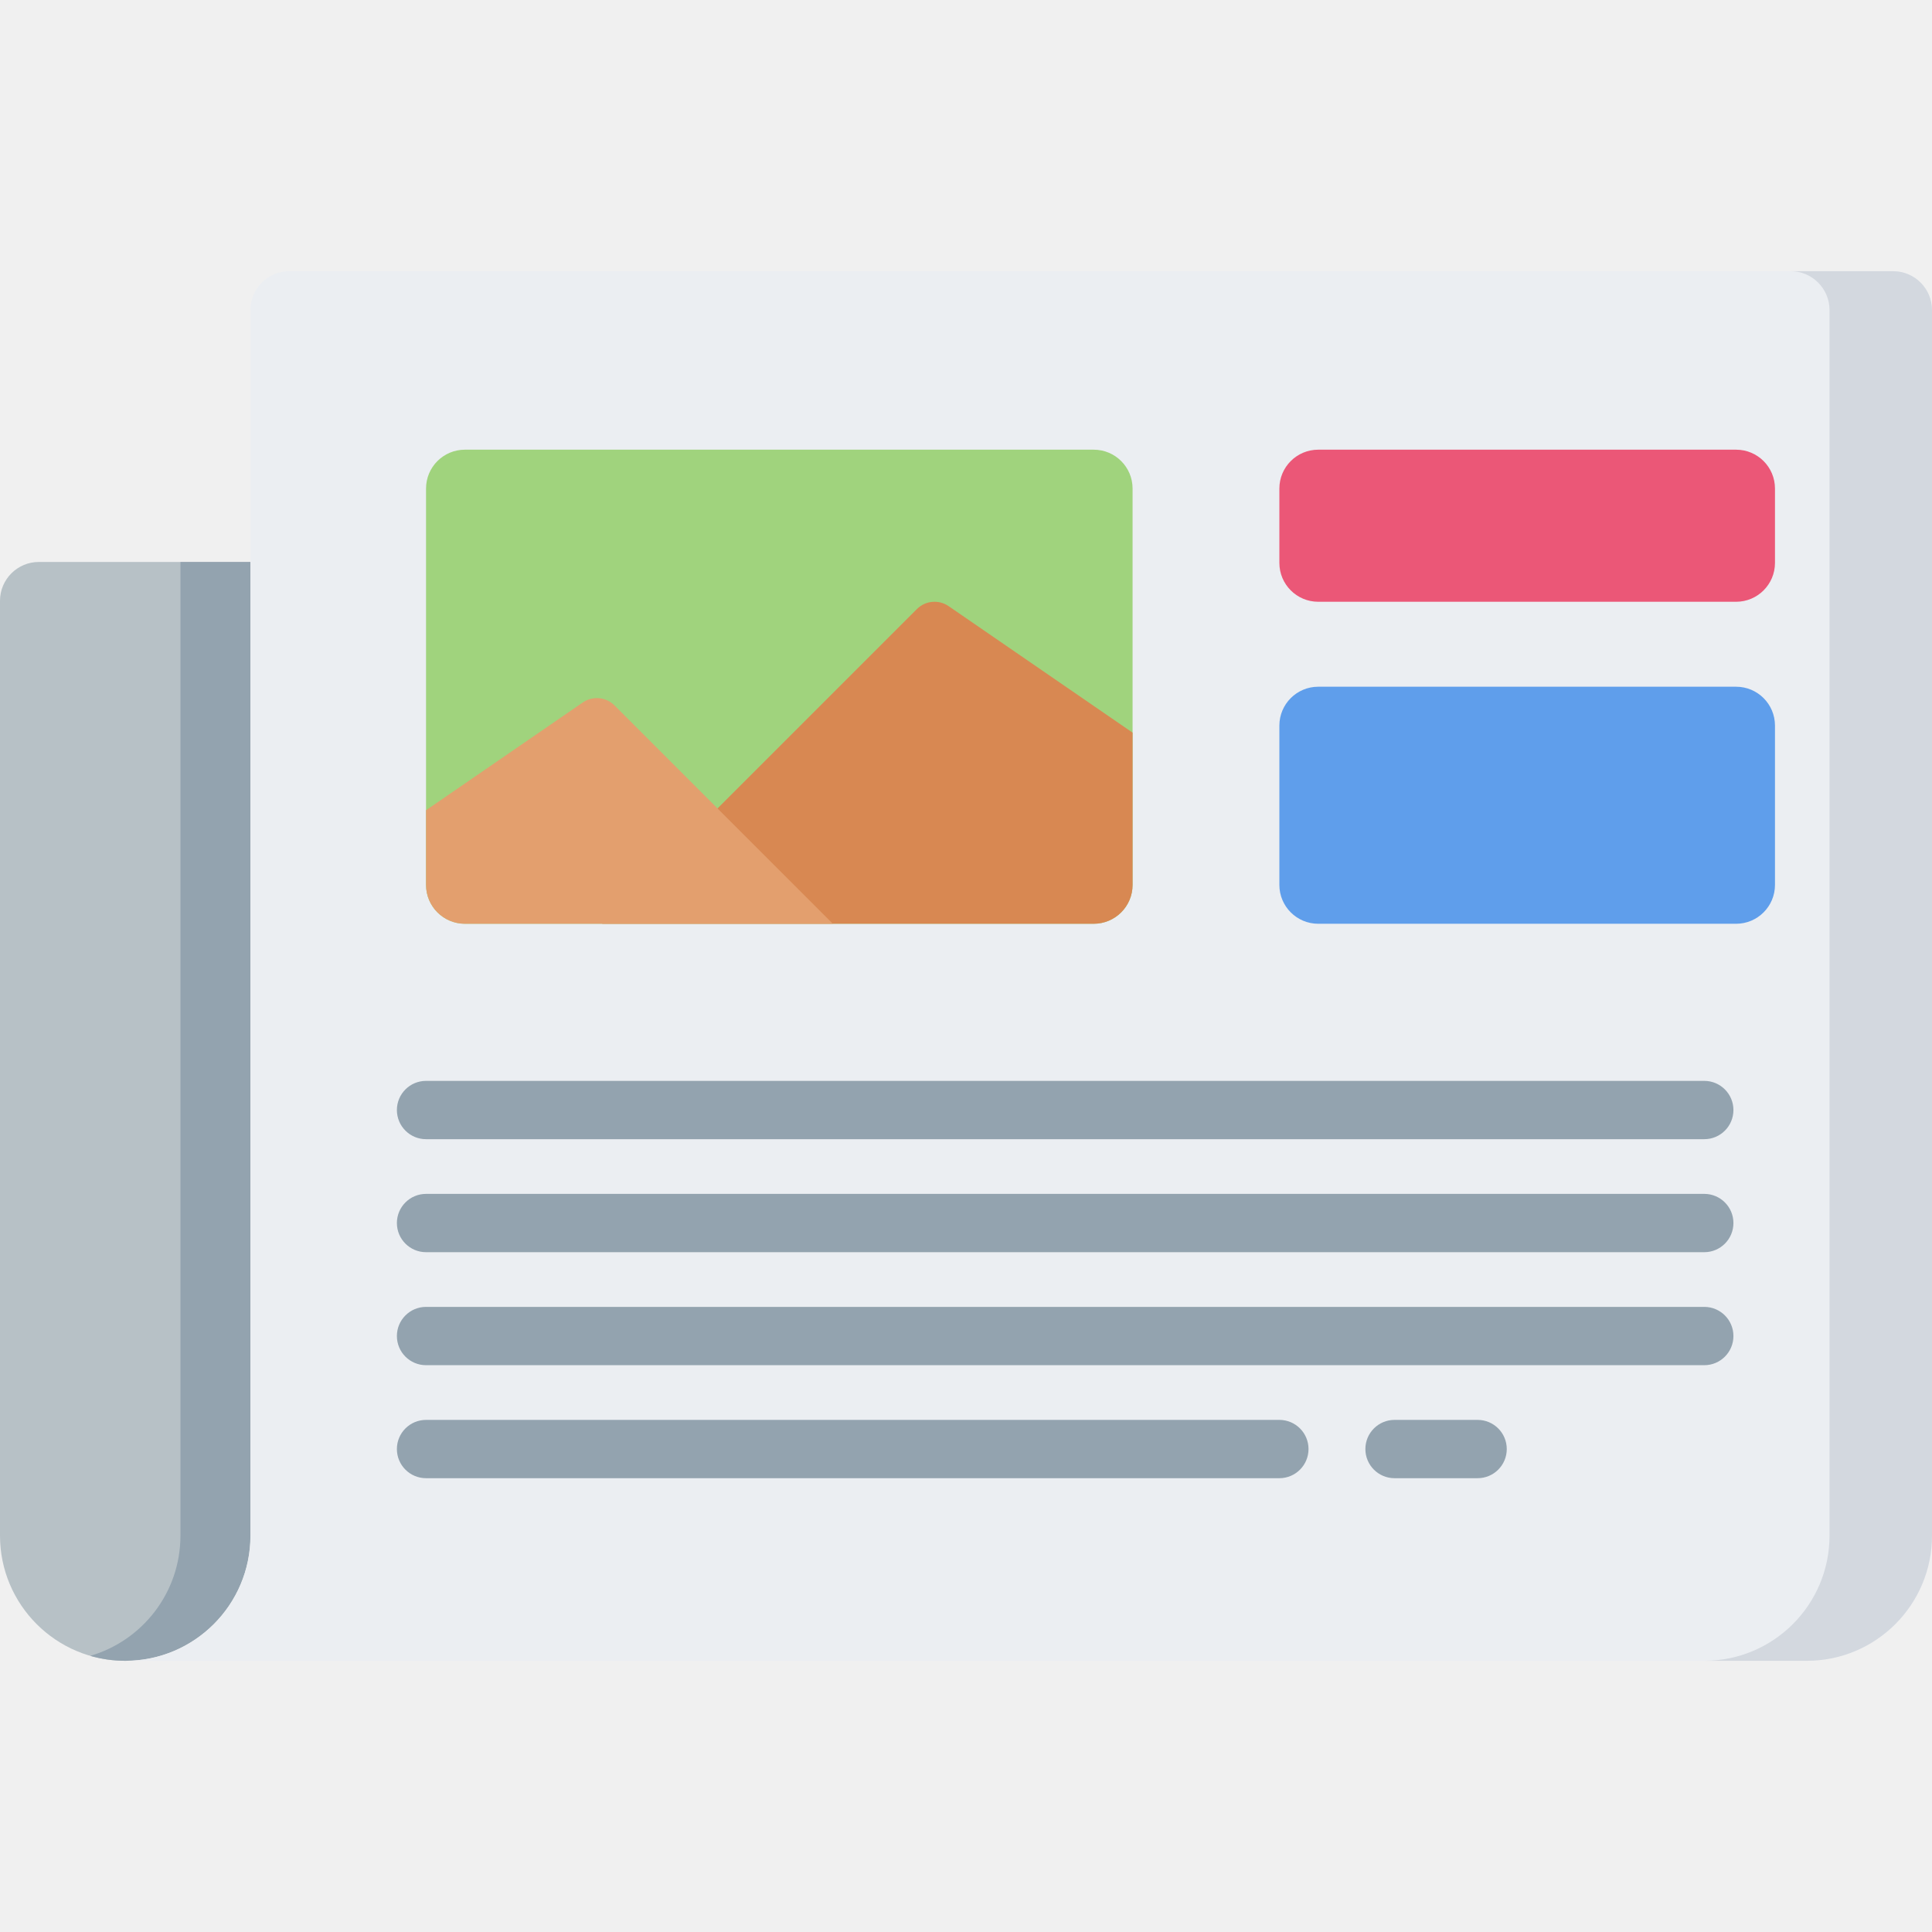
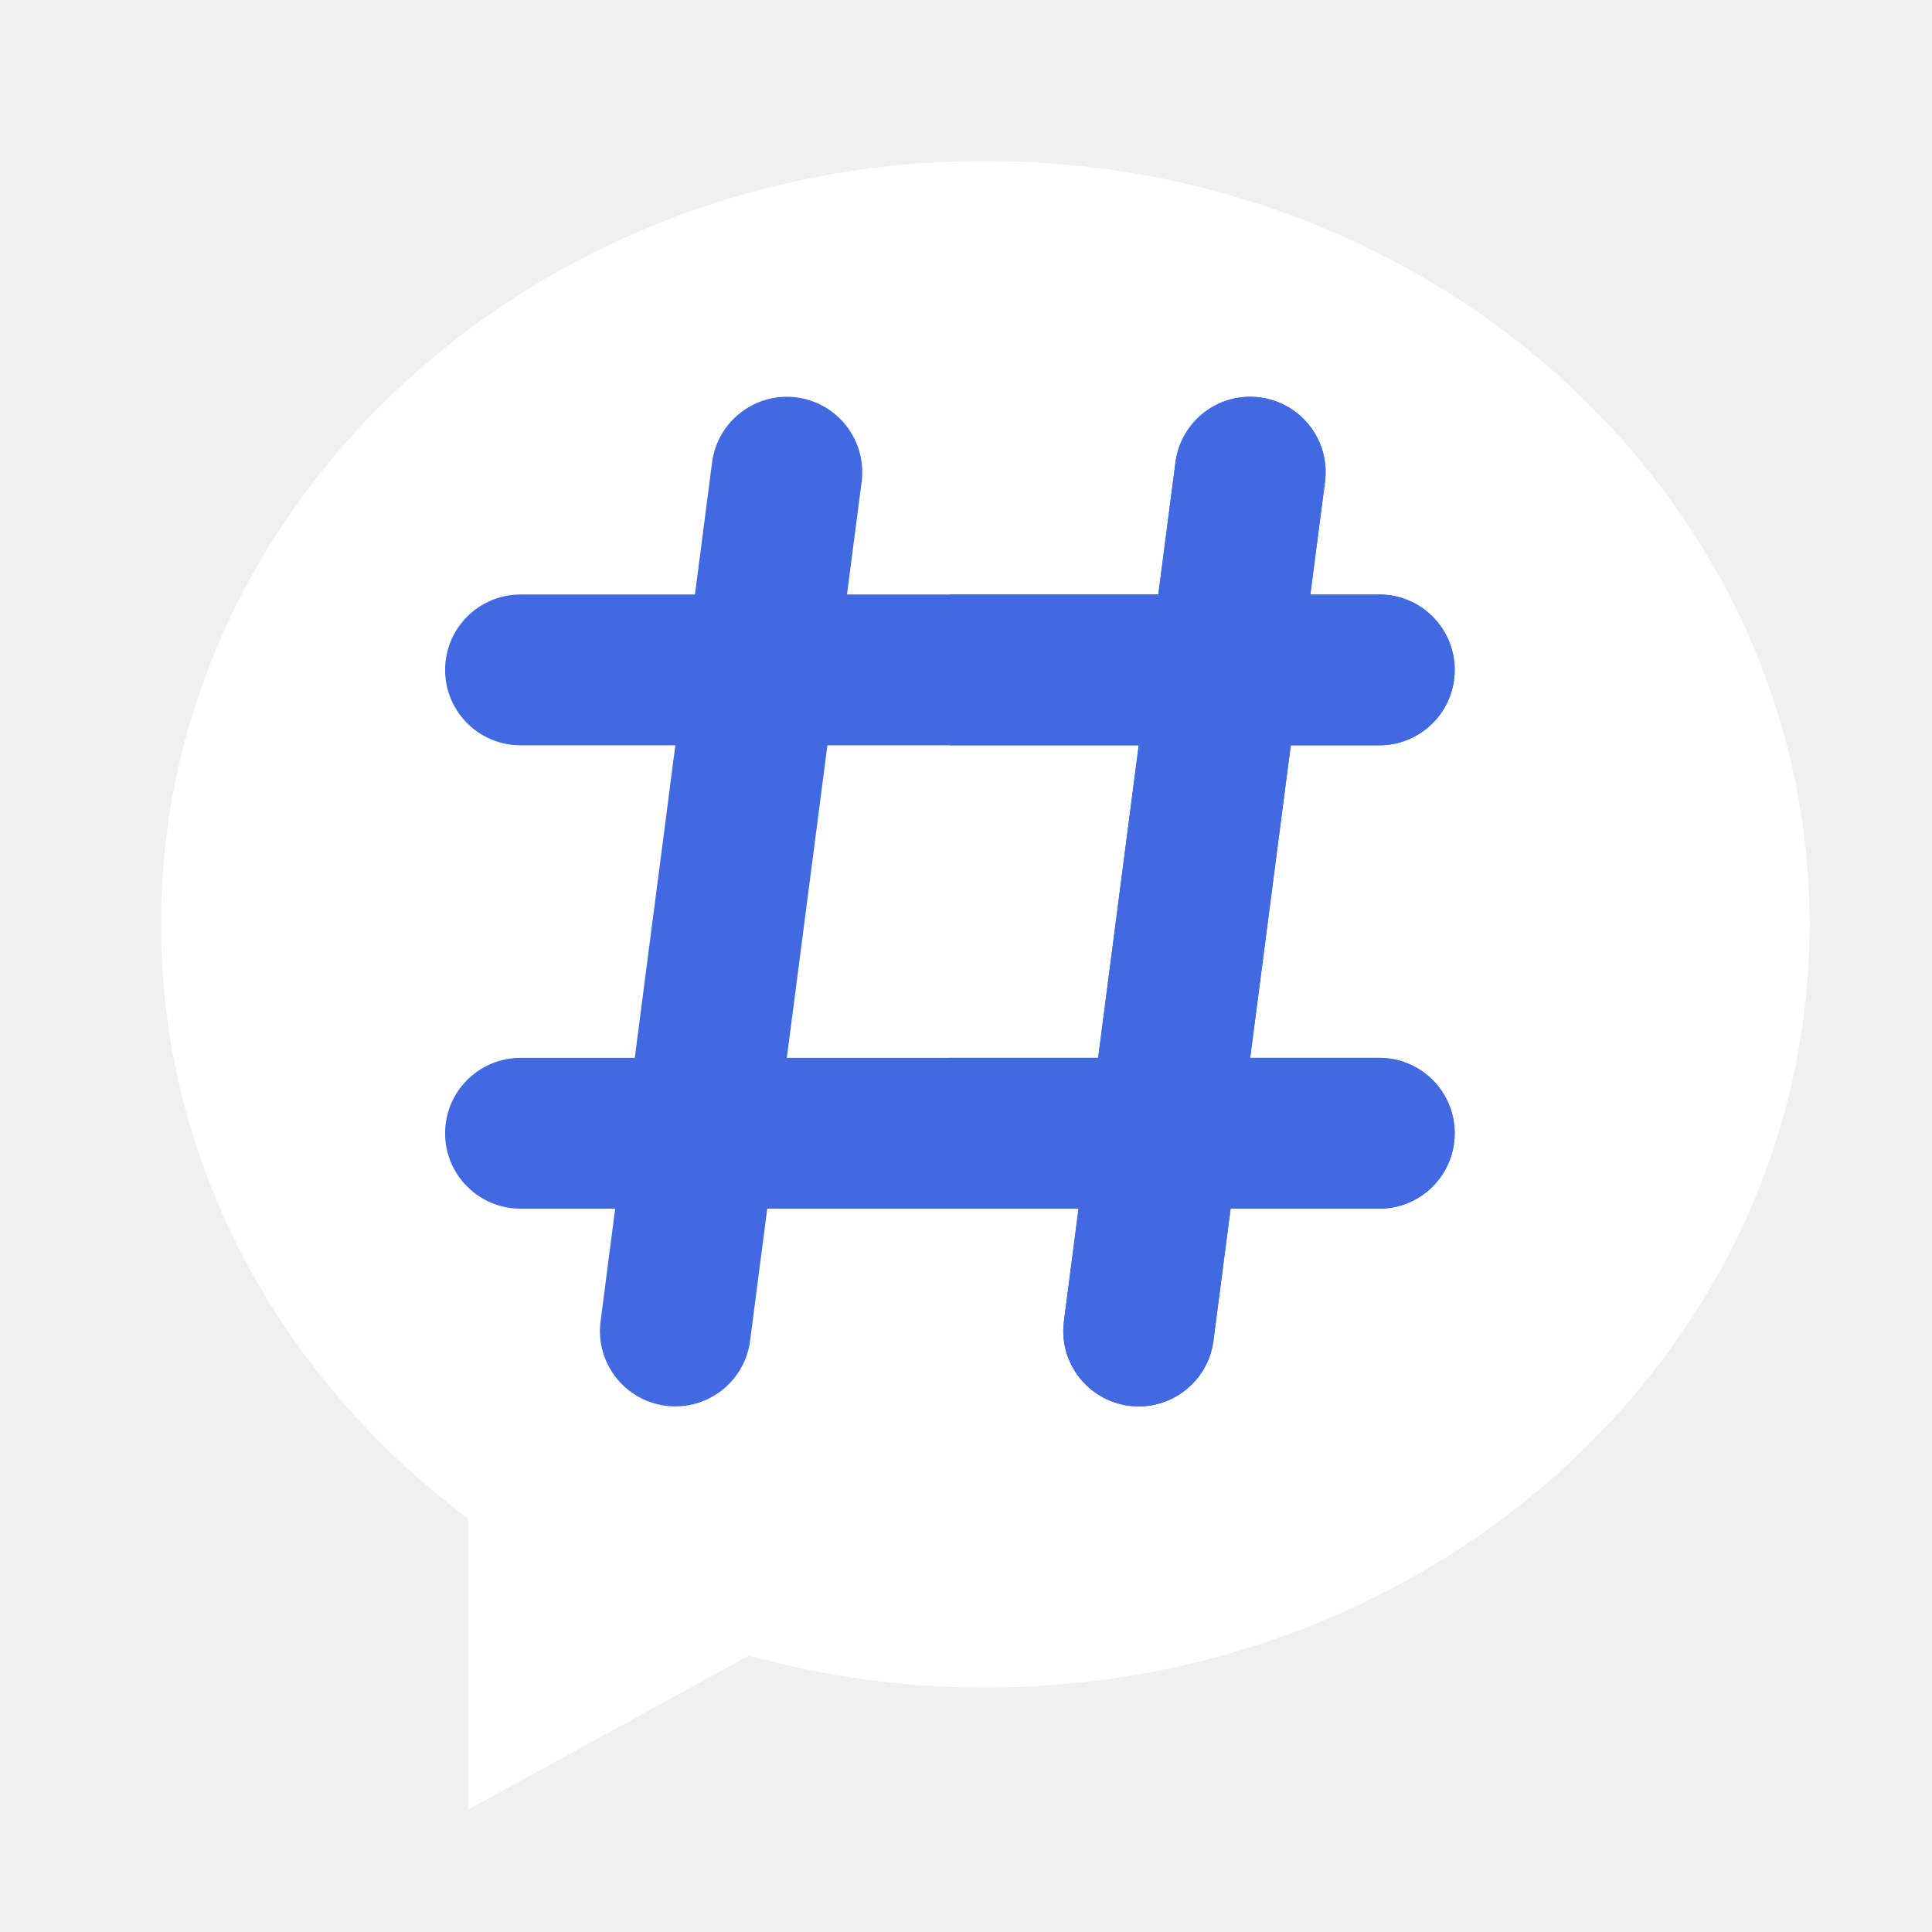
- <svg xmlns="http://www.w3.org/2000/svg" x="0px" y="0px" viewBox="0 0 512 512">
-   <path style="fill:#B7C1C6;" d="M33.184, 440.13L33.184, 440.13C14.857, 440.13, 0, 425.273, 0, 406.946l0-247.719 c0-5.69, 4.612-10.302, 10.302-10.302h56.066v258.021C66.367, 425.273, 51.511, 440.13, 33.184, 440.13z" />
-   <path id="XMLID_119_" style="fill:#93A3AF;" d="M66.364, 148.928v258.019c0, 18.327-14.855, 33.182-33.182, 33.182 c-3.214, 0-6.325-0.464-9.272-1.308c13.815-4.018, 23.91-16.761, 23.91-31.874V148.928H66.364z" />
-   <path id="XMLID_120_" style="fill:#EBEEF2;" d="M512, 82.168v324.778c0, 18.329-14.858, 33.187-33.187, 33.187H33.221 c18.317-0.024, 33.152-14.871, 33.152-33.187V82.168c0-5.69, 4.612-10.302, 10.302-10.302h425.023 C507.388, 71.866, 512, 76.479, 512, 82.168z" />
-   <path id="XMLID_121_" style="fill:#D3D8DF;" d="M512, 82.172v324.775c0, 18.327-14.855, 33.182-33.182, 33.182h-27.166 c18.327, 0, 33.192-14.855, 33.192-33.182V82.172c0-5.697-4.615-10.302-10.302-10.302h27.156C507.385, 71.871, 512, 76.475, 512, 82.172z" />
-   <path id="XMLID_128_" style="fill:#A0D37D;" d="M300.146, 129.472v105.034c0, 5.69-4.612, 10.302-10.302, 10.302H123.208 c-5.69, 0-10.302-4.612-10.302-10.302V129.472c0-5.69, 4.612-10.302, 10.302-10.302h166.636 C295.534, 119.171, 300.146, 123.783, 300.146, 129.472z" />
-   <path id="XMLID_129_" style="fill:#D88852;" d="M300.146, 194.156v40.35c0, 5.69-4.612, 10.302-10.302, 10.302h-130.26 l83.397-83.397c2.253-2.253, 5.794-2.578, 8.419-0.773l35.798, 24.617L300.146, 194.156z" />
-   <path id="XMLID_130_" style="fill:#E39F6E;" d="M220.71, 244.808h-97.502c-5.69, 0-10.302-4.612-10.302-10.302v-19.785 l41.523-28.551c2.627-1.806, 6.168-1.481, 8.422, 0.773L220.71, 244.808z" />
-   <path id="XMLID_131_" style="fill:#93A3AF;" d="M451.652, 301.896H112.906c-4.267, 0-7.726-3.459-7.726-7.726 s3.459-7.726, 7.726-7.726h338.745c4.267, 0, 7.726, 3.459, 7.726, 7.726S455.919, 301.896, 451.652, 301.896z" />
-   <path id="XMLID_132_" style="fill:#93A3AF;" d="M451.652, 331.844H112.906c-4.267, 0-7.726-3.459-7.726-7.726 s3.459-7.726, 7.726-7.726h338.745c4.267, 0, 7.726, 3.459, 7.726, 7.726S455.919, 331.844, 451.652, 331.844z" />
-   <path id="XMLID_133_" style="fill:#93A3AF;" d="M451.652, 361.79H112.906c-4.267, 0-7.726-3.459-7.726-7.726s3.459-7.726, 7.726-7.726 h338.745c4.267, 0, 7.726, 3.459, 7.726, 7.726S455.919, 361.79, 451.652, 361.79z" />
-   <path id="XMLID_134_" style="fill:#93A3AF;" d="M391.582, 391.738h-22.016c-4.267, 0-7.726-3.459-7.726-7.726 c0-4.268, 3.459-7.726, 7.726-7.726h22.016c4.267, 0, 7.726, 3.459, 7.726, 7.726C399.309, 388.279, 395.85, 391.738, 391.582, 391.738z" />
-   <path id="XMLID_135_" style="fill:#93A3AF;" d="M339.046, 391.738H112.906c-4.267, 0-7.726-3.459-7.726-7.726 c0-4.268, 3.459-7.726, 7.726-7.726h226.139c4.267, 0, 7.726, 3.459, 7.726, 7.726C346.772, 388.279, 343.313, 391.738, 339.046, 391.738z" />
-   <path style="fill:#EB5777;" d="M460.086, 159.475H349.348c-5.69, 0-10.302-4.612-10.302-10.302v-19.701 c0-5.69, 4.612-10.302, 10.302-10.302h110.738c5.69, 0, 10.302, 4.612, 10.302, 10.302v19.701 C470.388, 154.863, 465.775, 159.475, 460.086, 159.475z" />
-   <path style="fill:#5F9EEB;" d="M460.086, 244.808H349.348c-5.69, 0-10.302-4.612-10.302-10.302v-42.215 c0-5.69, 4.612-10.302, 10.302-10.302h110.738c5.69, 0, 10.302, 4.612, 10.302, 10.302v42.215 C470.388, 240.196, 465.775, 244.808, 460.086, 244.808z" />
+ <svg xmlns="http://www.w3.org/2000/svg" x="0px" y="0px" viewBox="-50 -50 600 600">
+   <path style="fill:white;" d="M256, 0C114.624, 0, 0, 106.112, 0, 237.024c0, 74.592, 37.216, 141.12, 95.392, 184.576V512l87.168 -47.84 c23.264, 6.432, 47.904, 9.92, 73.44, 9.92c141.376, 0, 256 -106.112, 256 -237.024C512, 106.112, 397.376, 0, 256, 0z" />
+   <g fill="royalblue" transform="translate(-75,-90), scale(1.25)">
+     <path d="M362.685, 294.828h-32.08l10.084-77.658h21.996c10.345, 0, 18.732-8.387, 18.732-18.732   s-8.387-18.732-18.732-18.732h-17.131l3.634-27.98c1.332-10.259-5.905-19.656-16.163-20.988   c-10.276-1.337-19.656, 5.905-20.988, 16.163l-4.26, 32.804h-77.343l3.633-27.98c1.332-10.259-5.904-19.656-16.163-20.988   c-10.254-1.335-19.656, 5.904-20.988, 16.163l-4.26, 32.804h-43.339c-10.345, 0-18.732, 8.387-18.732, 18.732s8.387, 18.732, 18.732, 18.732   h38.474l-10.084, 77.658h-28.39c-10.345, 0-18.732, 8.387-18.732, 18.732s8.387, 18.732, 18.732, 18.732h23.526l-3.633, 27.98 c-1.332, 10.259, 5.904, 19.656, 16.163, 20.988c10.223, 1.332, 19.652-5.874, 20.988-16.163l4.26-32.804h77.342l-3.634, 27.98 c-1.332, 10.259, 5.906, 19.656, 16.163, 20.988c10.228, 1.331, 19.652-5.878, 20.988-16.163l4.26-32.804h36.945 c10.345, 0, 18.732-8.387, 18.732-18.732C381.416, 303.215, 373.029, 294.828, 362.685, 294.828z M215.483, 294.828l10.084-77.658h77.343 l-10.084, 77.658H215.483z" />
+     <path d="M362.685, 294.828h-32.08l10.084-77.658h21.996c10.345, 0, 18.732-8.387, 18.732-18.732  s-8.387-18.732-18.732-18.732h-17.131l3.634-27.98c1.332-10.259-5.905-19.656-16.163-20.988  c-10.276-1.337-19.656, 5.905-20.988, 16.163l-4.26, 32.804H256v37.463h46.91l-10.084, 77.658H256v37.463h31.961l-3.634, 27.98  c-1.332, 10.259, 5.905, 19.656, 16.163, 20.988c10.228, 1.331, 19.652-5.878, 20.988-16.163l4.26-32.804h36.945  c10.345, 0, 18.732-8.387, 18.732-18.732C381.415, 303.215, 373.029, 294.828, 362.685, 294.828z" />
+   </g>
</svg>
